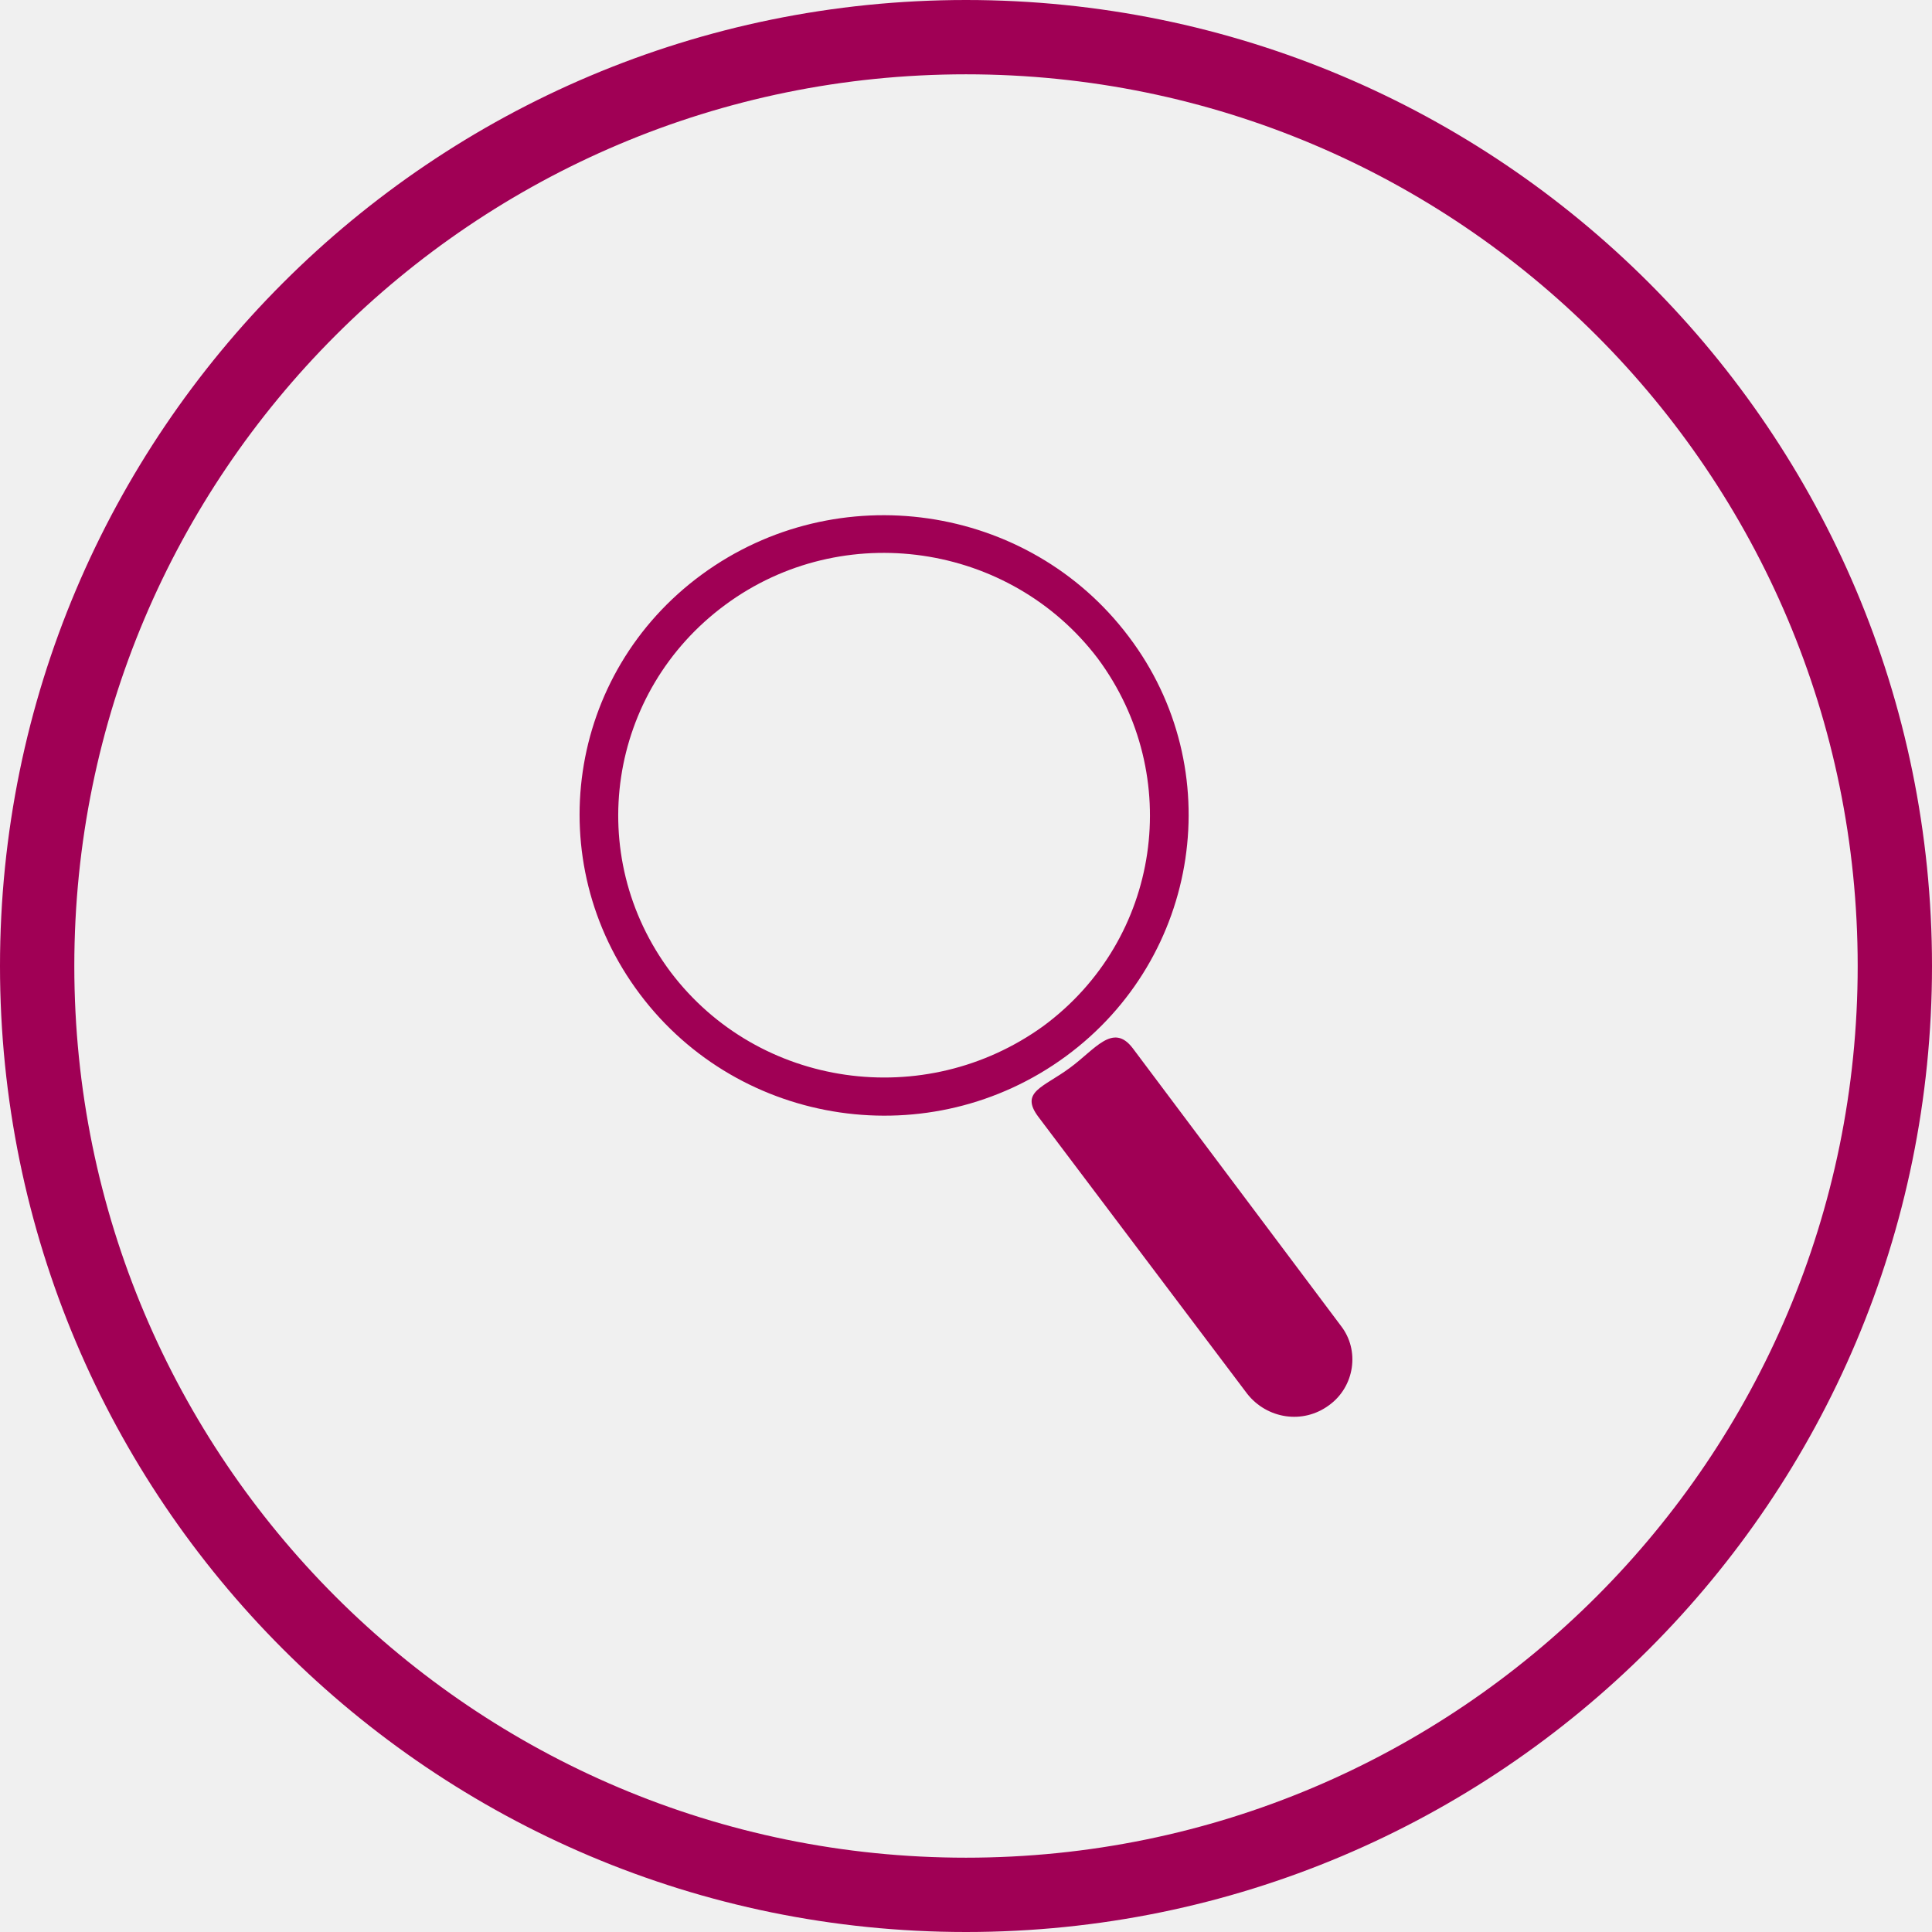
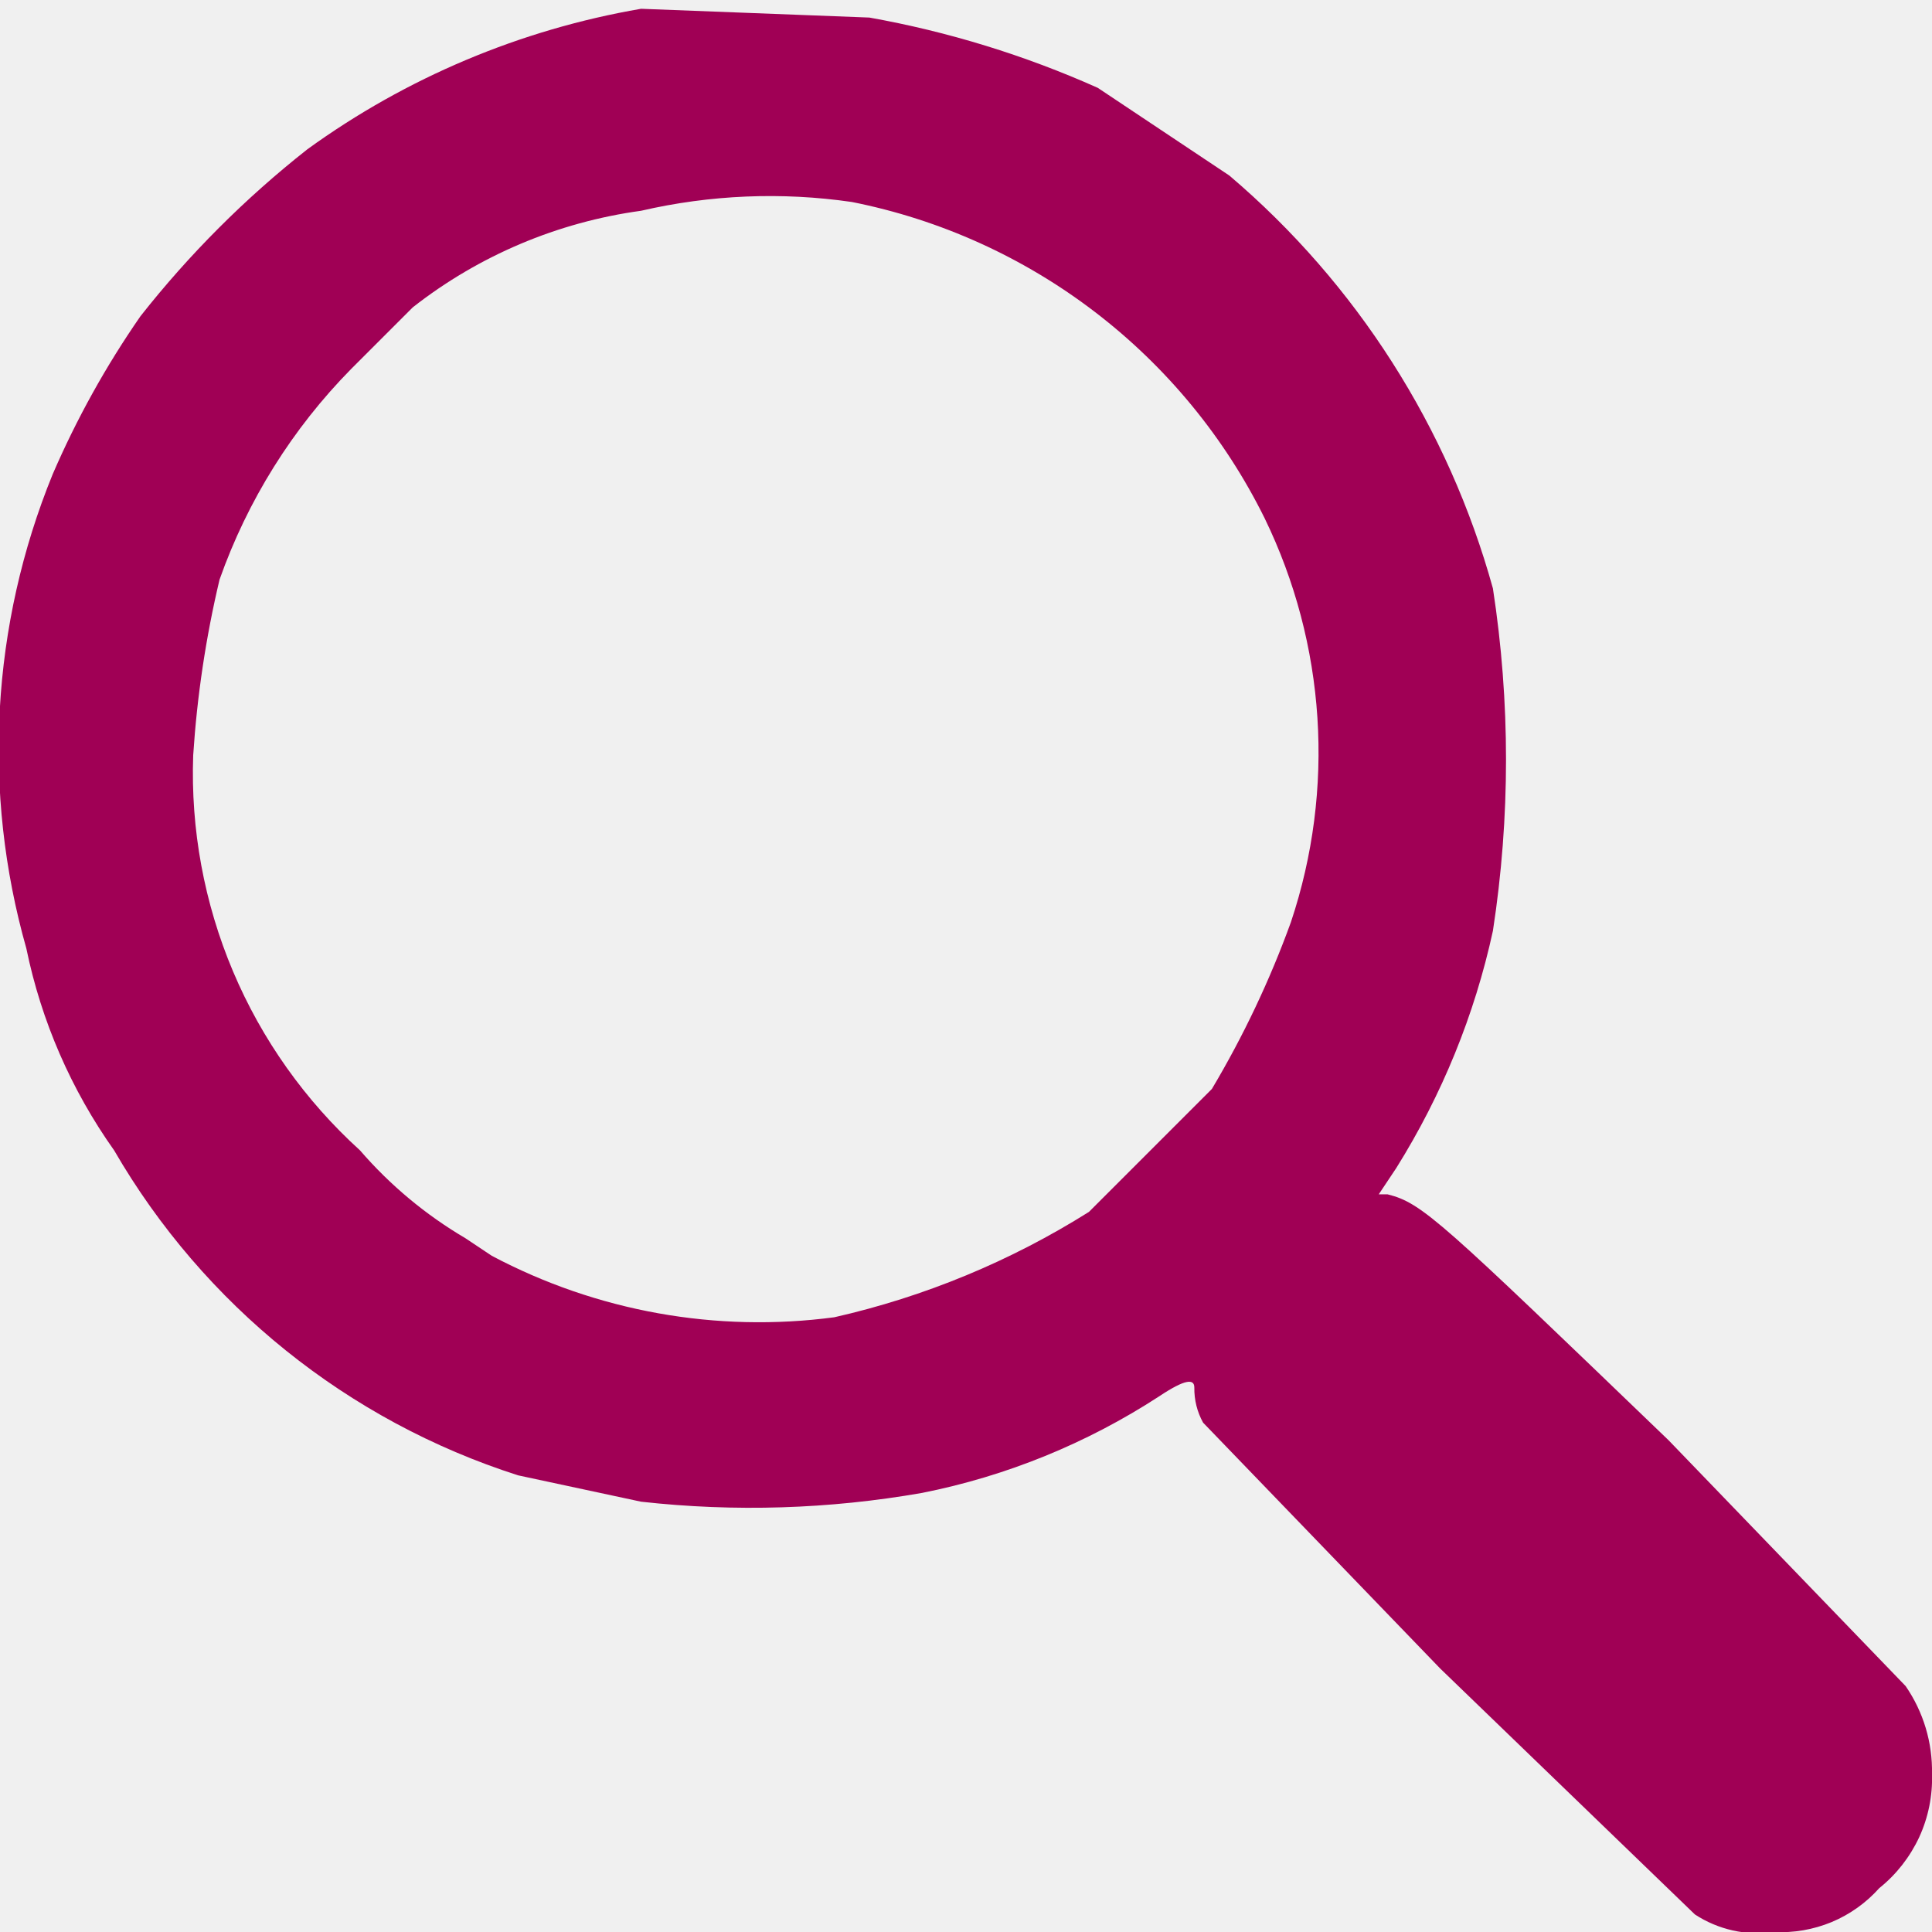
- <svg xmlns="http://www.w3.org/2000/svg" width="52" height="52" viewBox="0 0 52 52" fill="none">
-   <circle cx="26" cy="26" r="25" stroke="#A00055" stroke-width="2" />
-   <path fill-rule="evenodd" clip-rule="evenodd" d="M18.891 15.462C22.527 12.8 27.677 13.546 30.378 17.132C33.074 20.687 32.316 25.771 28.683 28.434C25.048 31.097 19.924 30.347 17.226 26.762C14.528 23.177 15.257 18.124 18.891 15.462ZM19.522 16.278C16.361 18.608 15.691 23.021 18.055 26.169C20.42 29.29 24.89 29.921 28.081 27.617C31.243 25.284 31.883 20.875 29.548 17.724C27.183 14.605 22.682 13.945 19.522 16.278ZM28.794 28.743C28.085 29.268 27.443 29.384 27.944 30.055L33.571 37.517C34.102 38.187 35.066 38.346 35.775 37.819C36.455 37.326 36.613 36.346 36.084 35.676L30.487 28.212C29.955 27.513 29.473 28.248 28.794 28.743Z" fill="#A00055" />
+ <svg xmlns="http://www.w3.org/2000/svg" width="22" height="22" viewBox="0 0 22 22" fill="none">
+   <g clip-path="url(#clip0_247:262)">
+     <path d="M7.3 0.1C5.928 0.336 4.628 0.883 3.5 1.7C2.794 2.256 2.156 2.894 1.6 3.6C1.208 4.165 0.873 4.768 0.6 5.4C-0.1 7.116 -0.206 9.017 0.3 10.8C0.47 11.628 0.811 12.411 1.3 13.1C2.321 14.862 3.961 16.18 5.9 16.8L7.3 17.1C8.366 17.219 9.444 17.185 10.5 17C11.462 16.809 12.378 16.435 13.2 15.9C13.5 15.7 13.6 15.7 13.6 15.8C13.598 15.94 13.632 16.078 13.7 16.2L16.4 19L19.3 21.8C19.566 21.974 19.886 22.046 20.2 22C20.425 22.012 20.649 21.973 20.857 21.887C21.065 21.8 21.25 21.668 21.4 21.5C21.594 21.345 21.749 21.146 21.854 20.921C21.958 20.695 22.008 20.448 22 20.2C22.007 19.843 21.902 19.494 21.7 19.2L19 16.4C16.4 13.9 16.2 13.7 15.8 13.6H15.7L15.9 13.3C16.419 12.47 16.792 11.557 17 10.6C17.199 9.308 17.199 7.992 17 6.7C16.493 4.869 15.448 3.231 14 2L12.5 1C11.669 0.629 10.796 0.36 9.9 0.2L7.3 0.1ZM9.7 2.3C10.707 2.5 11.654 2.929 12.469 3.553C13.284 4.177 13.945 4.98 14.4 5.9C15.098 7.335 15.206 8.986 14.7 10.5C14.461 11.16 14.159 11.797 13.8 12.4L12.4 13.8C11.508 14.361 10.528 14.767 9.5 15C8.159 15.178 6.796 14.934 5.6 14.3L5.3 14.1C4.848 13.834 4.443 13.497 4.1 13.1C3.475 12.533 2.981 11.837 2.653 11.06C2.325 10.283 2.17 9.443 2.2 8.6C2.244 7.926 2.344 7.257 2.5 6.6C2.818 5.7 3.33 4.88 4 4.2L4.3 3.9L4.7 3.5C5.454 2.909 6.351 2.53 7.3 2.4C8.087 2.218 8.901 2.184 9.7 2.3V2.3Z" fill="#A00055" />
+   </g>
+   <defs>
+     <clipPath id="clip0_247:262">
+       <rect width="22" height="22" fill="white" />
+     </clipPath>
+   </defs>
</svg>
